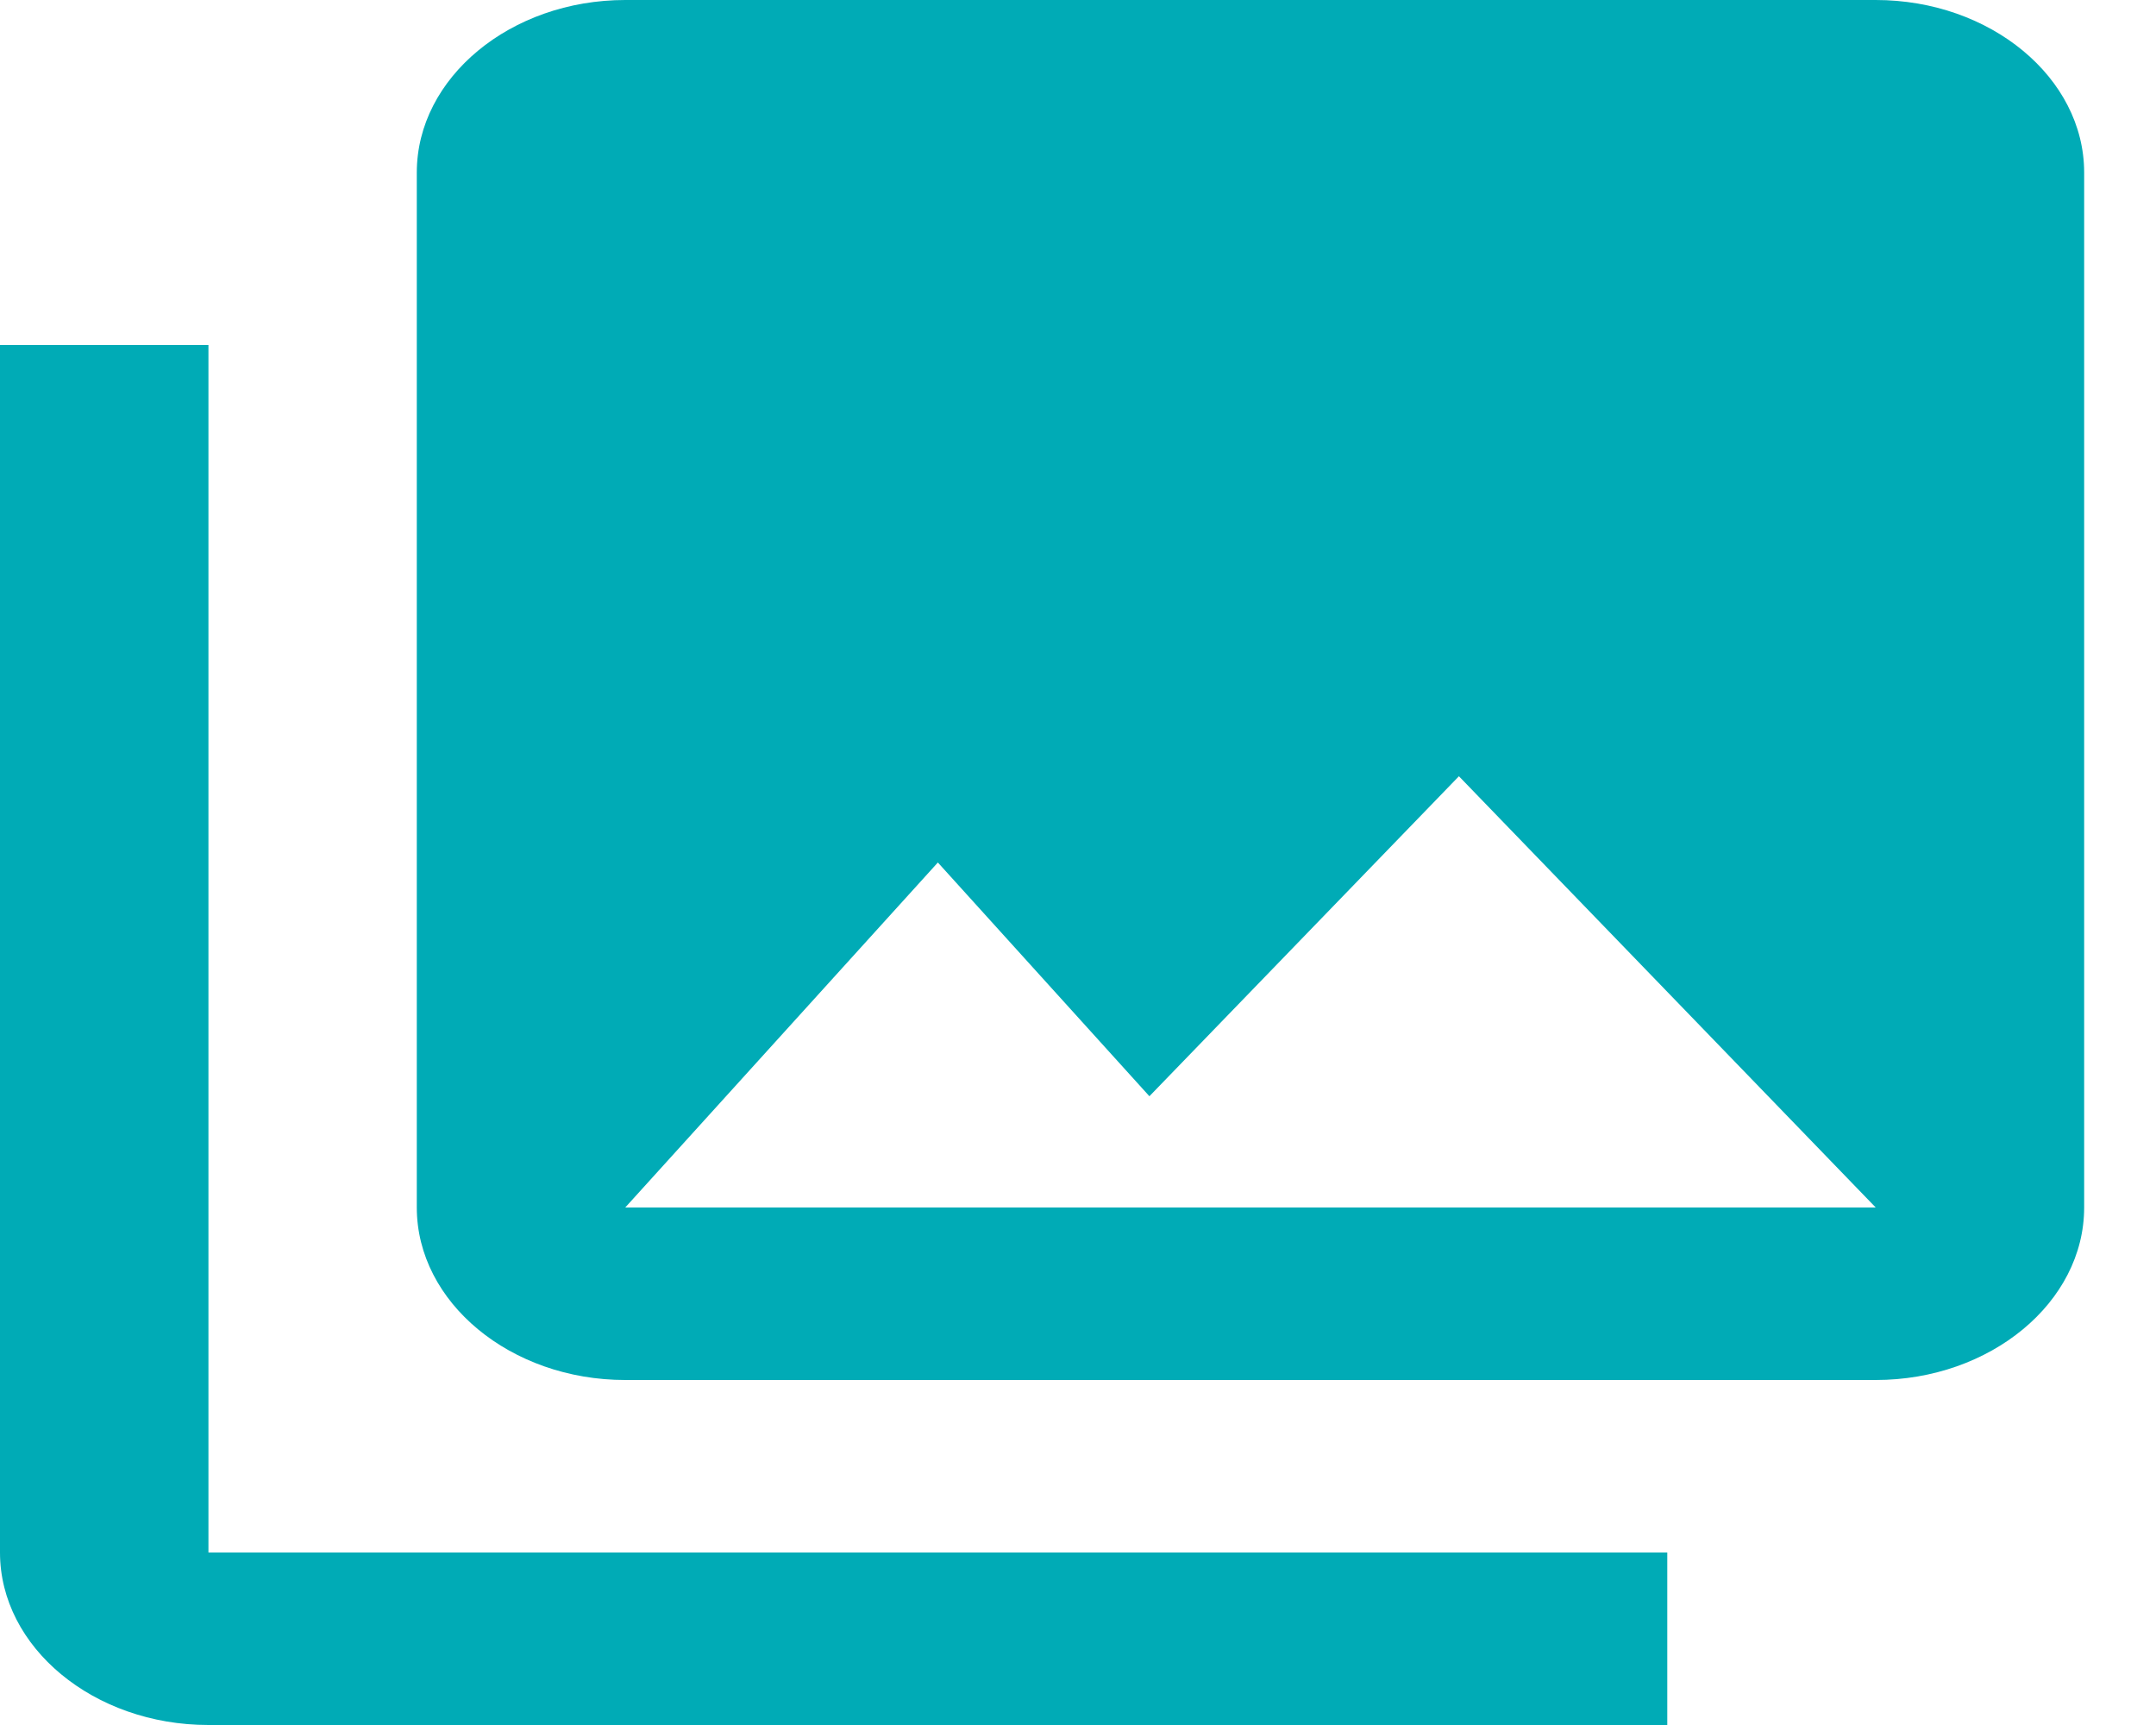
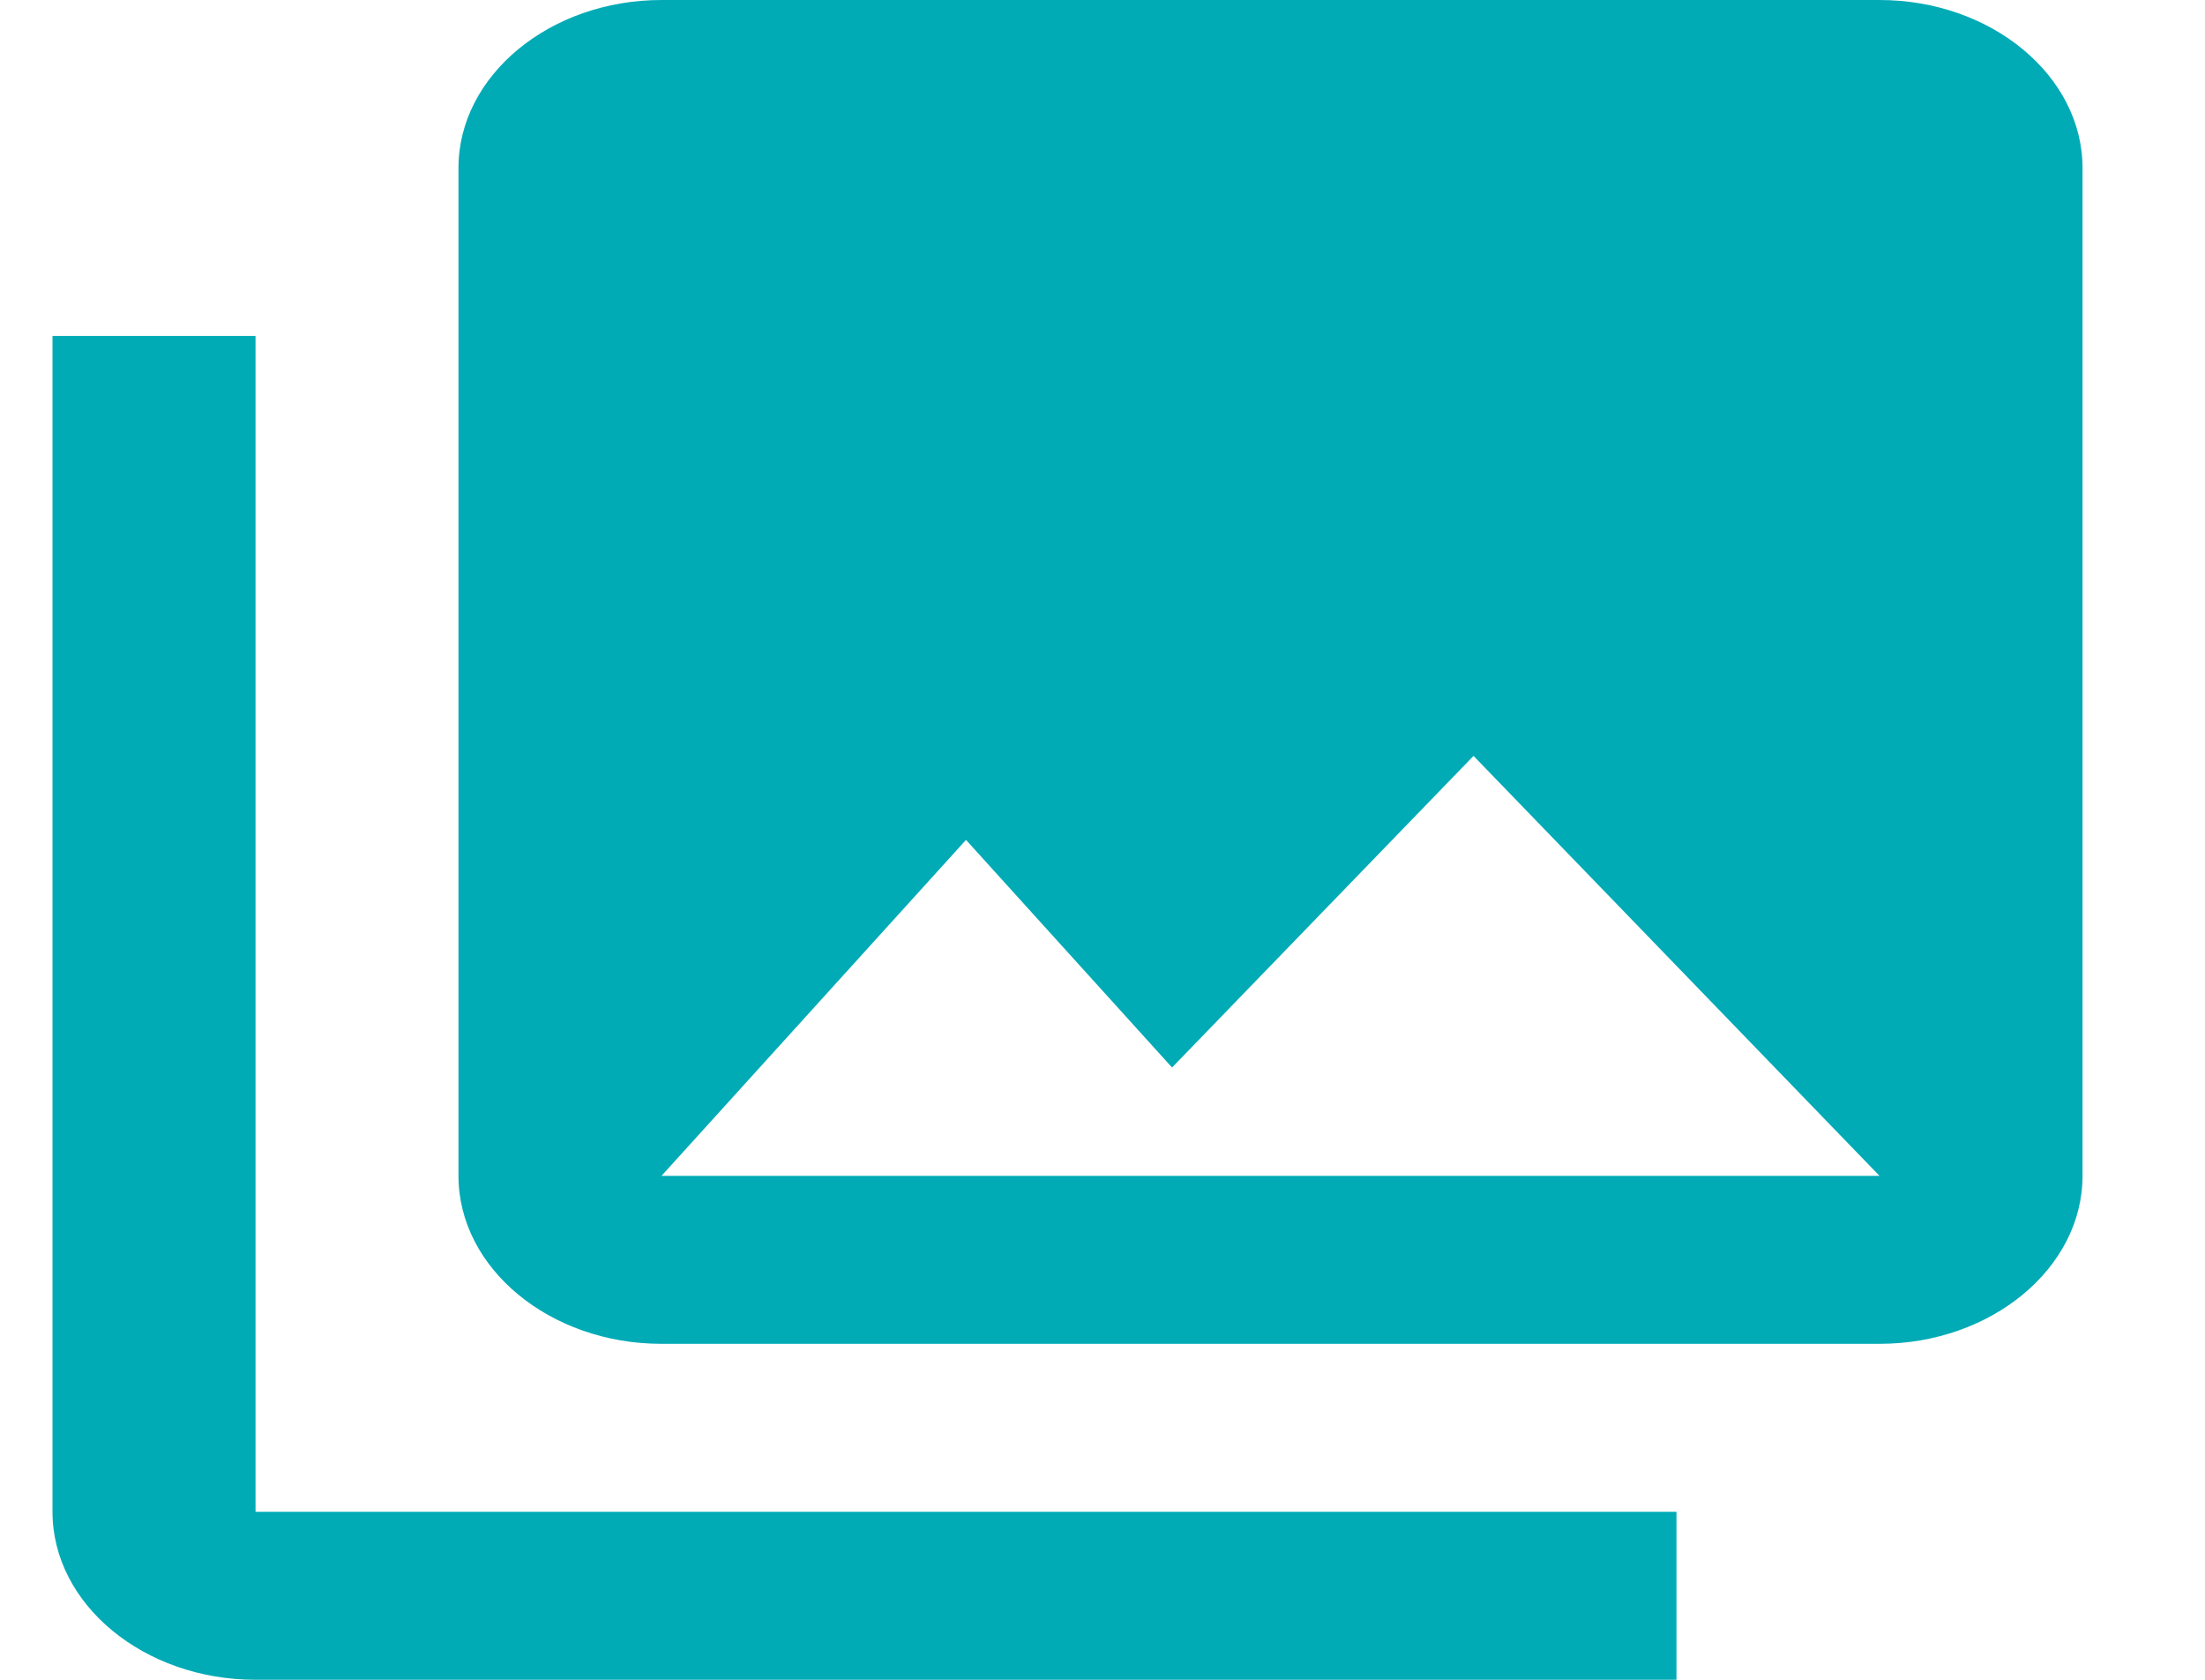
- <svg xmlns="http://www.w3.org/2000/svg" width="25" height="20" viewBox="0 0 25 20" fill="none">
+ <svg xmlns="http://www.w3.org/2000/svg" width="21" height="16" viewBox="0 0 25 20" fill="none">
  <path d="M24.167 14V2C24.167 0.9 23.079 0 21.75 0H7.25C5.921 0 4.833 0.9 4.833 2V14C4.833 15.1 5.921 16 7.25 16H21.75C23.079 16 24.167 15.1 24.167 14ZM10.875 10L13.328 12.71L16.917 9L21.75 14H7.25L10.875 10ZM0 4V18C0 19.1 1.087 20 2.417 20H19.333V18H2.417V4H0Z" fill="#00ABB6" />
</svg>
